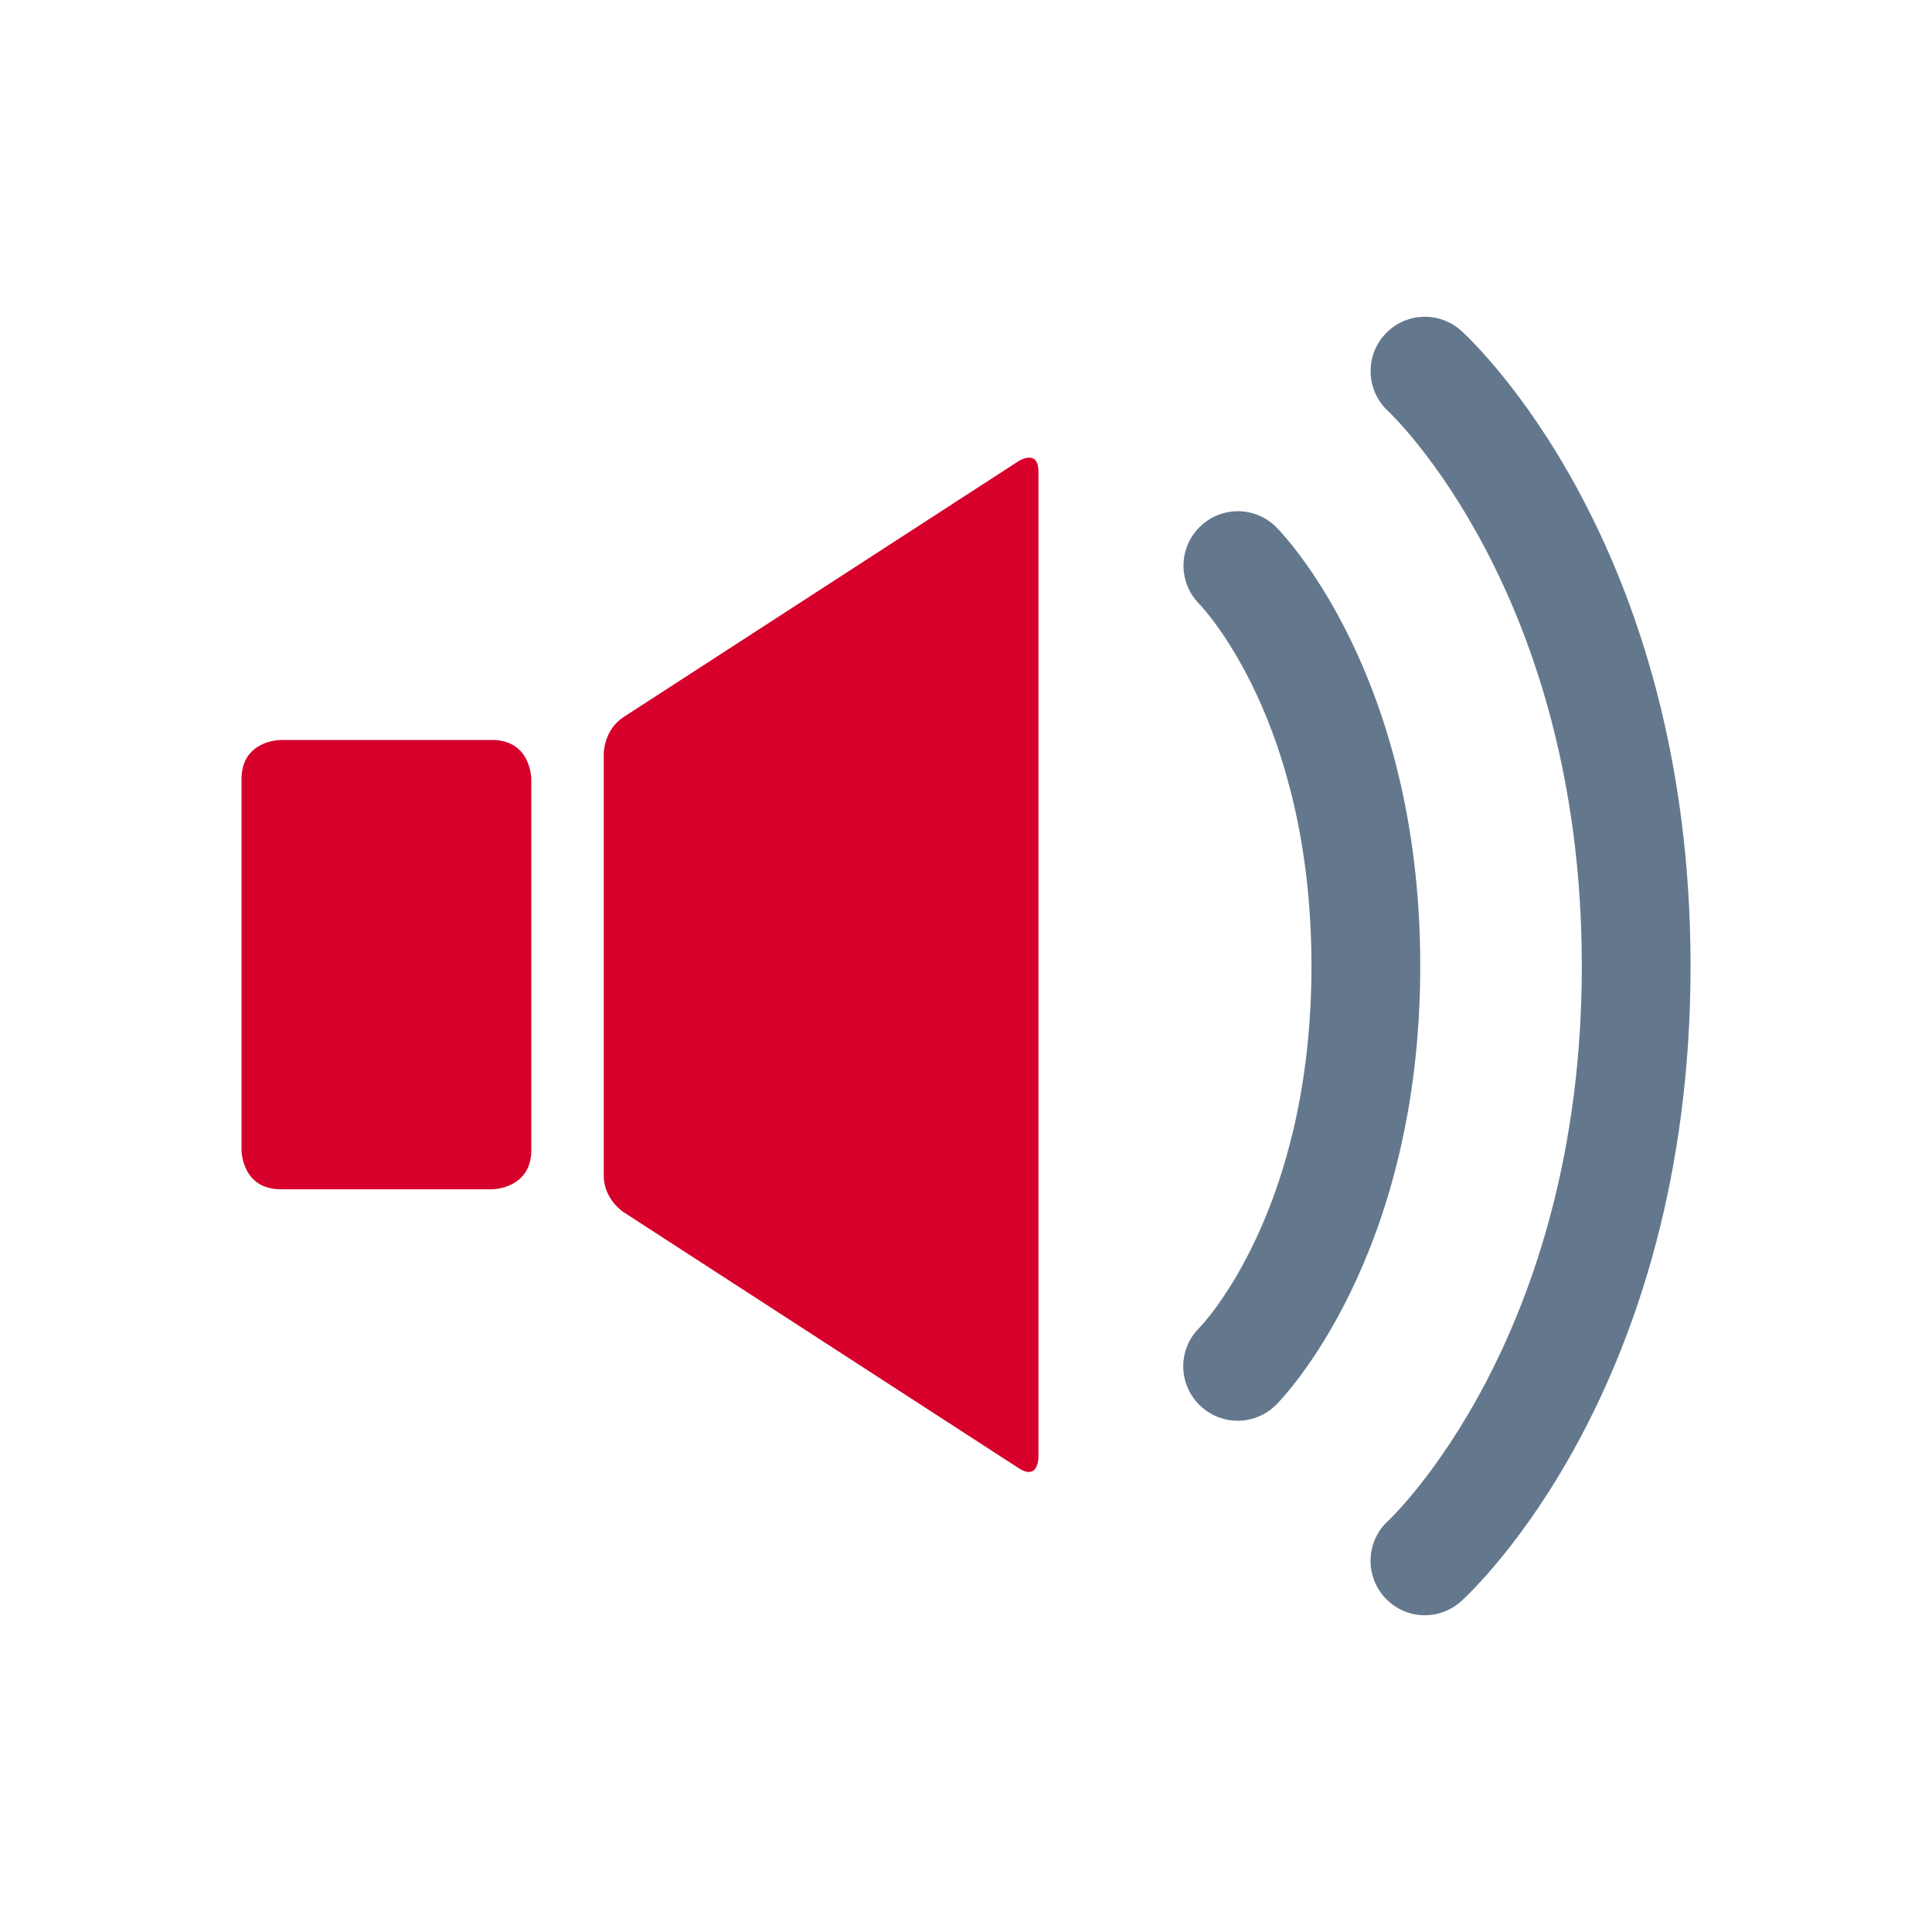
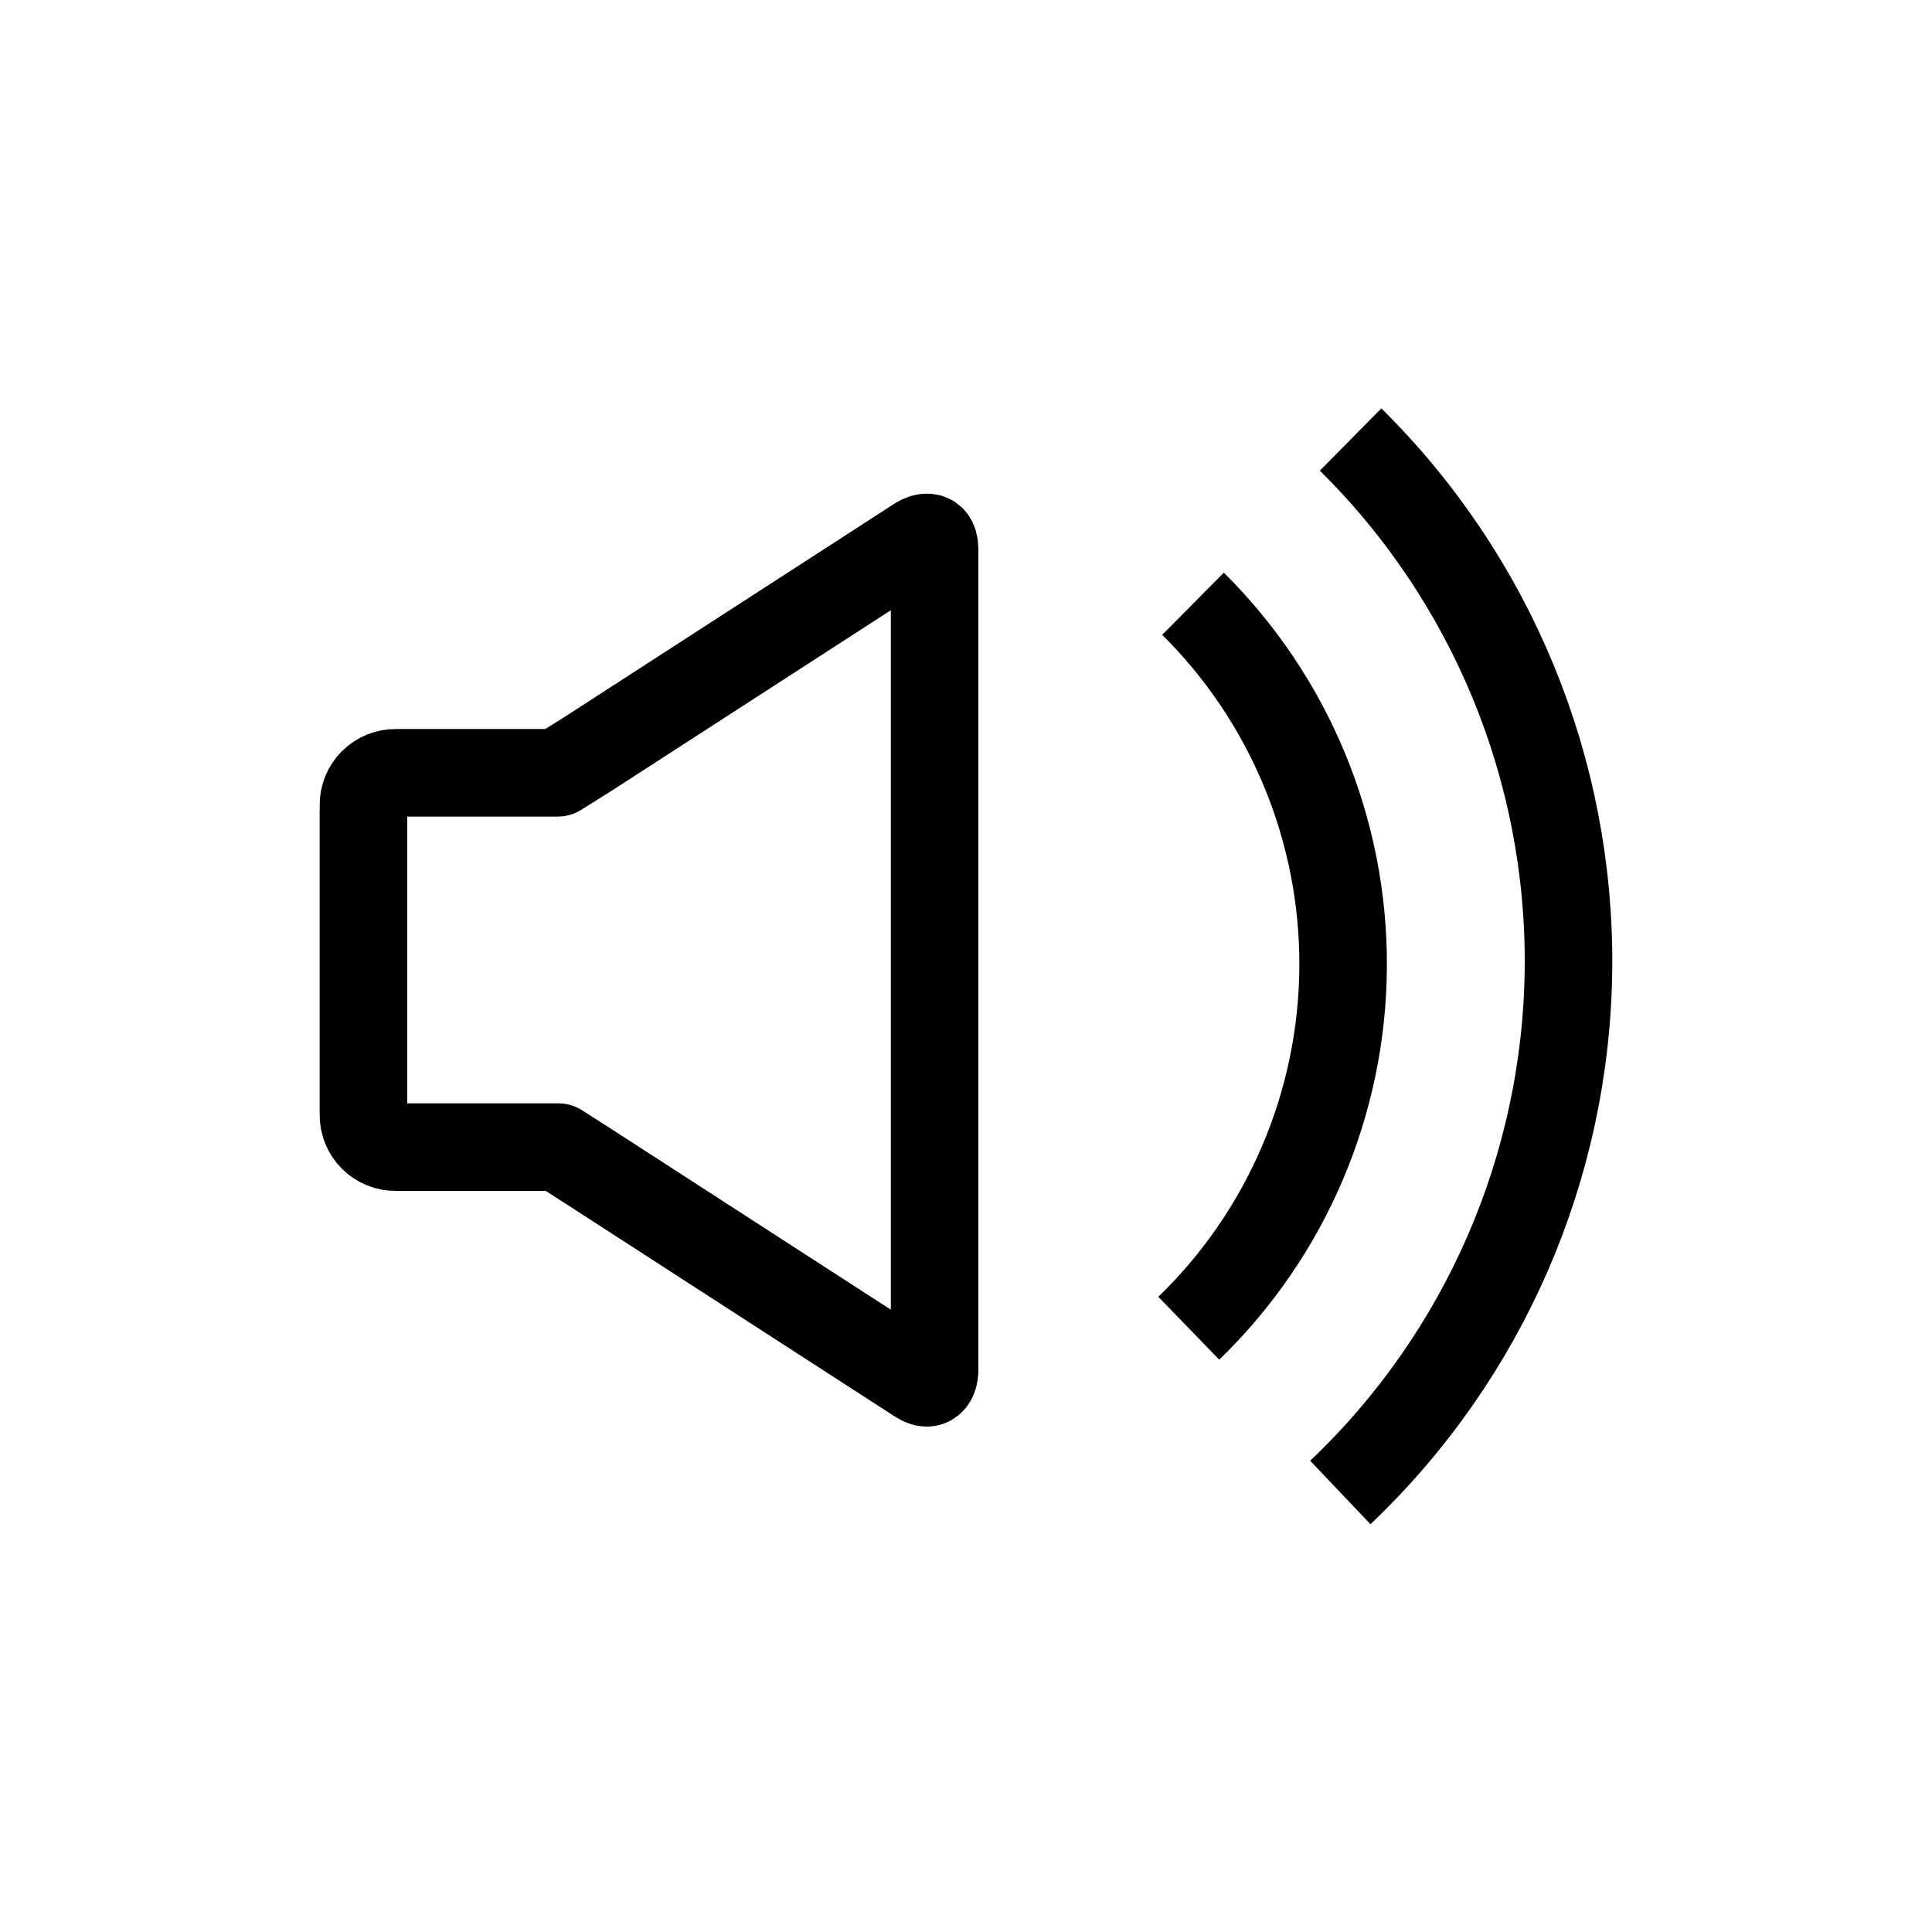
- <svg xmlns="http://www.w3.org/2000/svg" version="1.1" id="Layer_1" x="0px" y="0px" width="32px" height="32px" viewBox="0 0 32 32" enable-background="new 0 0 32 32" xml:space="preserve">
-   <rect fill="none" width="32" height="32" />
-   <g>
-     <g>
-       <g>
-         <path id="SVGID_1_" fill="#D6002B" d="M4.651,12.256c0,0-0.651,0-0.651,0.65v6.141c0,0,0,0.651,0.651,0.651h3.498     c0,0,0.651,0,0.651-0.651v-6.141c0,0,0-0.65-0.651-0.65H4.651z" />
-       </g>
-     </g>
-   </g>
-   <path fill="#64788D" d="M20.5,23.532c-0.23,0-0.461-0.089-0.637-0.265c-0.353-0.352-0.353-0.922,0-1.272  c0.072-0.073,1.859-1.961,1.859-5.995c0-4.035-1.787-5.923-1.863-6.001c-0.346-0.355-0.342-0.923,0.012-1.271  c0.352-0.347,0.914-0.348,1.266,0.002c0.098,0.097,2.387,2.442,2.387,7.269s-2.289,7.171-2.387,7.269  C20.961,23.443,20.73,23.532,20.5,23.532z" />
-   <path fill="#64788D" d="M23.6,26.754c-0.246,0-0.49-0.102-0.668-0.298c-0.332-0.37-0.304-0.938,0.065-1.271  C23.025,25.158,26.2,22.175,26.2,16c0-6.174-3.175-9.159-3.206-9.188c-0.365-0.335-0.393-0.903-0.059-1.27  c0.332-0.367,0.898-0.396,1.267-0.064C24.357,5.617,28.001,8.98,28.001,16c0,7.021-3.644,10.383-3.799,10.521  C24.029,26.677,23.814,26.754,23.6,26.754z" />
-   <path fill="#D6002B" d="M10,12.48c0,0,0-0.39,0.328-0.603l6.544-4.24c0,0,0.328-0.212,0.328,0.178v16.324c0,0,0,0.391-0.328,0.178  l-6.544-4.24c0,0-0.328-0.212-0.328-0.602V12.48z" />
+ <svg xmlns="http://www.w3.org/2000/svg" id="cat-pg" viewBox="0 0 32 32">
+   <defs>
+     <style>.cls-1,.cls-2{fill:none;stroke:#000;stroke-width:1.45px;}.cls-1{stroke-linejoin:round;}.cls-2{stroke-miterlimit:10;}</style>
+   </defs>
+   <path class="cls-1" d="M9.24,12.8H6.56a.53.53,0,0,0-.54.54v5.12a.53.53,0,0,0,.54.54H9.25l.5.32,5.46,3.53c.27.18.27-.15.27-.15V9.1c0-.33-.27-.15-.27-.15L9.75,12.48Z" />
+   <path class="cls-2" d="M22.37,7.28a12.14,12.14,0,0,1-.17,17.44" />
+   <path class="cls-2" d="M19.76,10a8.4,8.4,0,0,1-.07,12" />
</svg>
